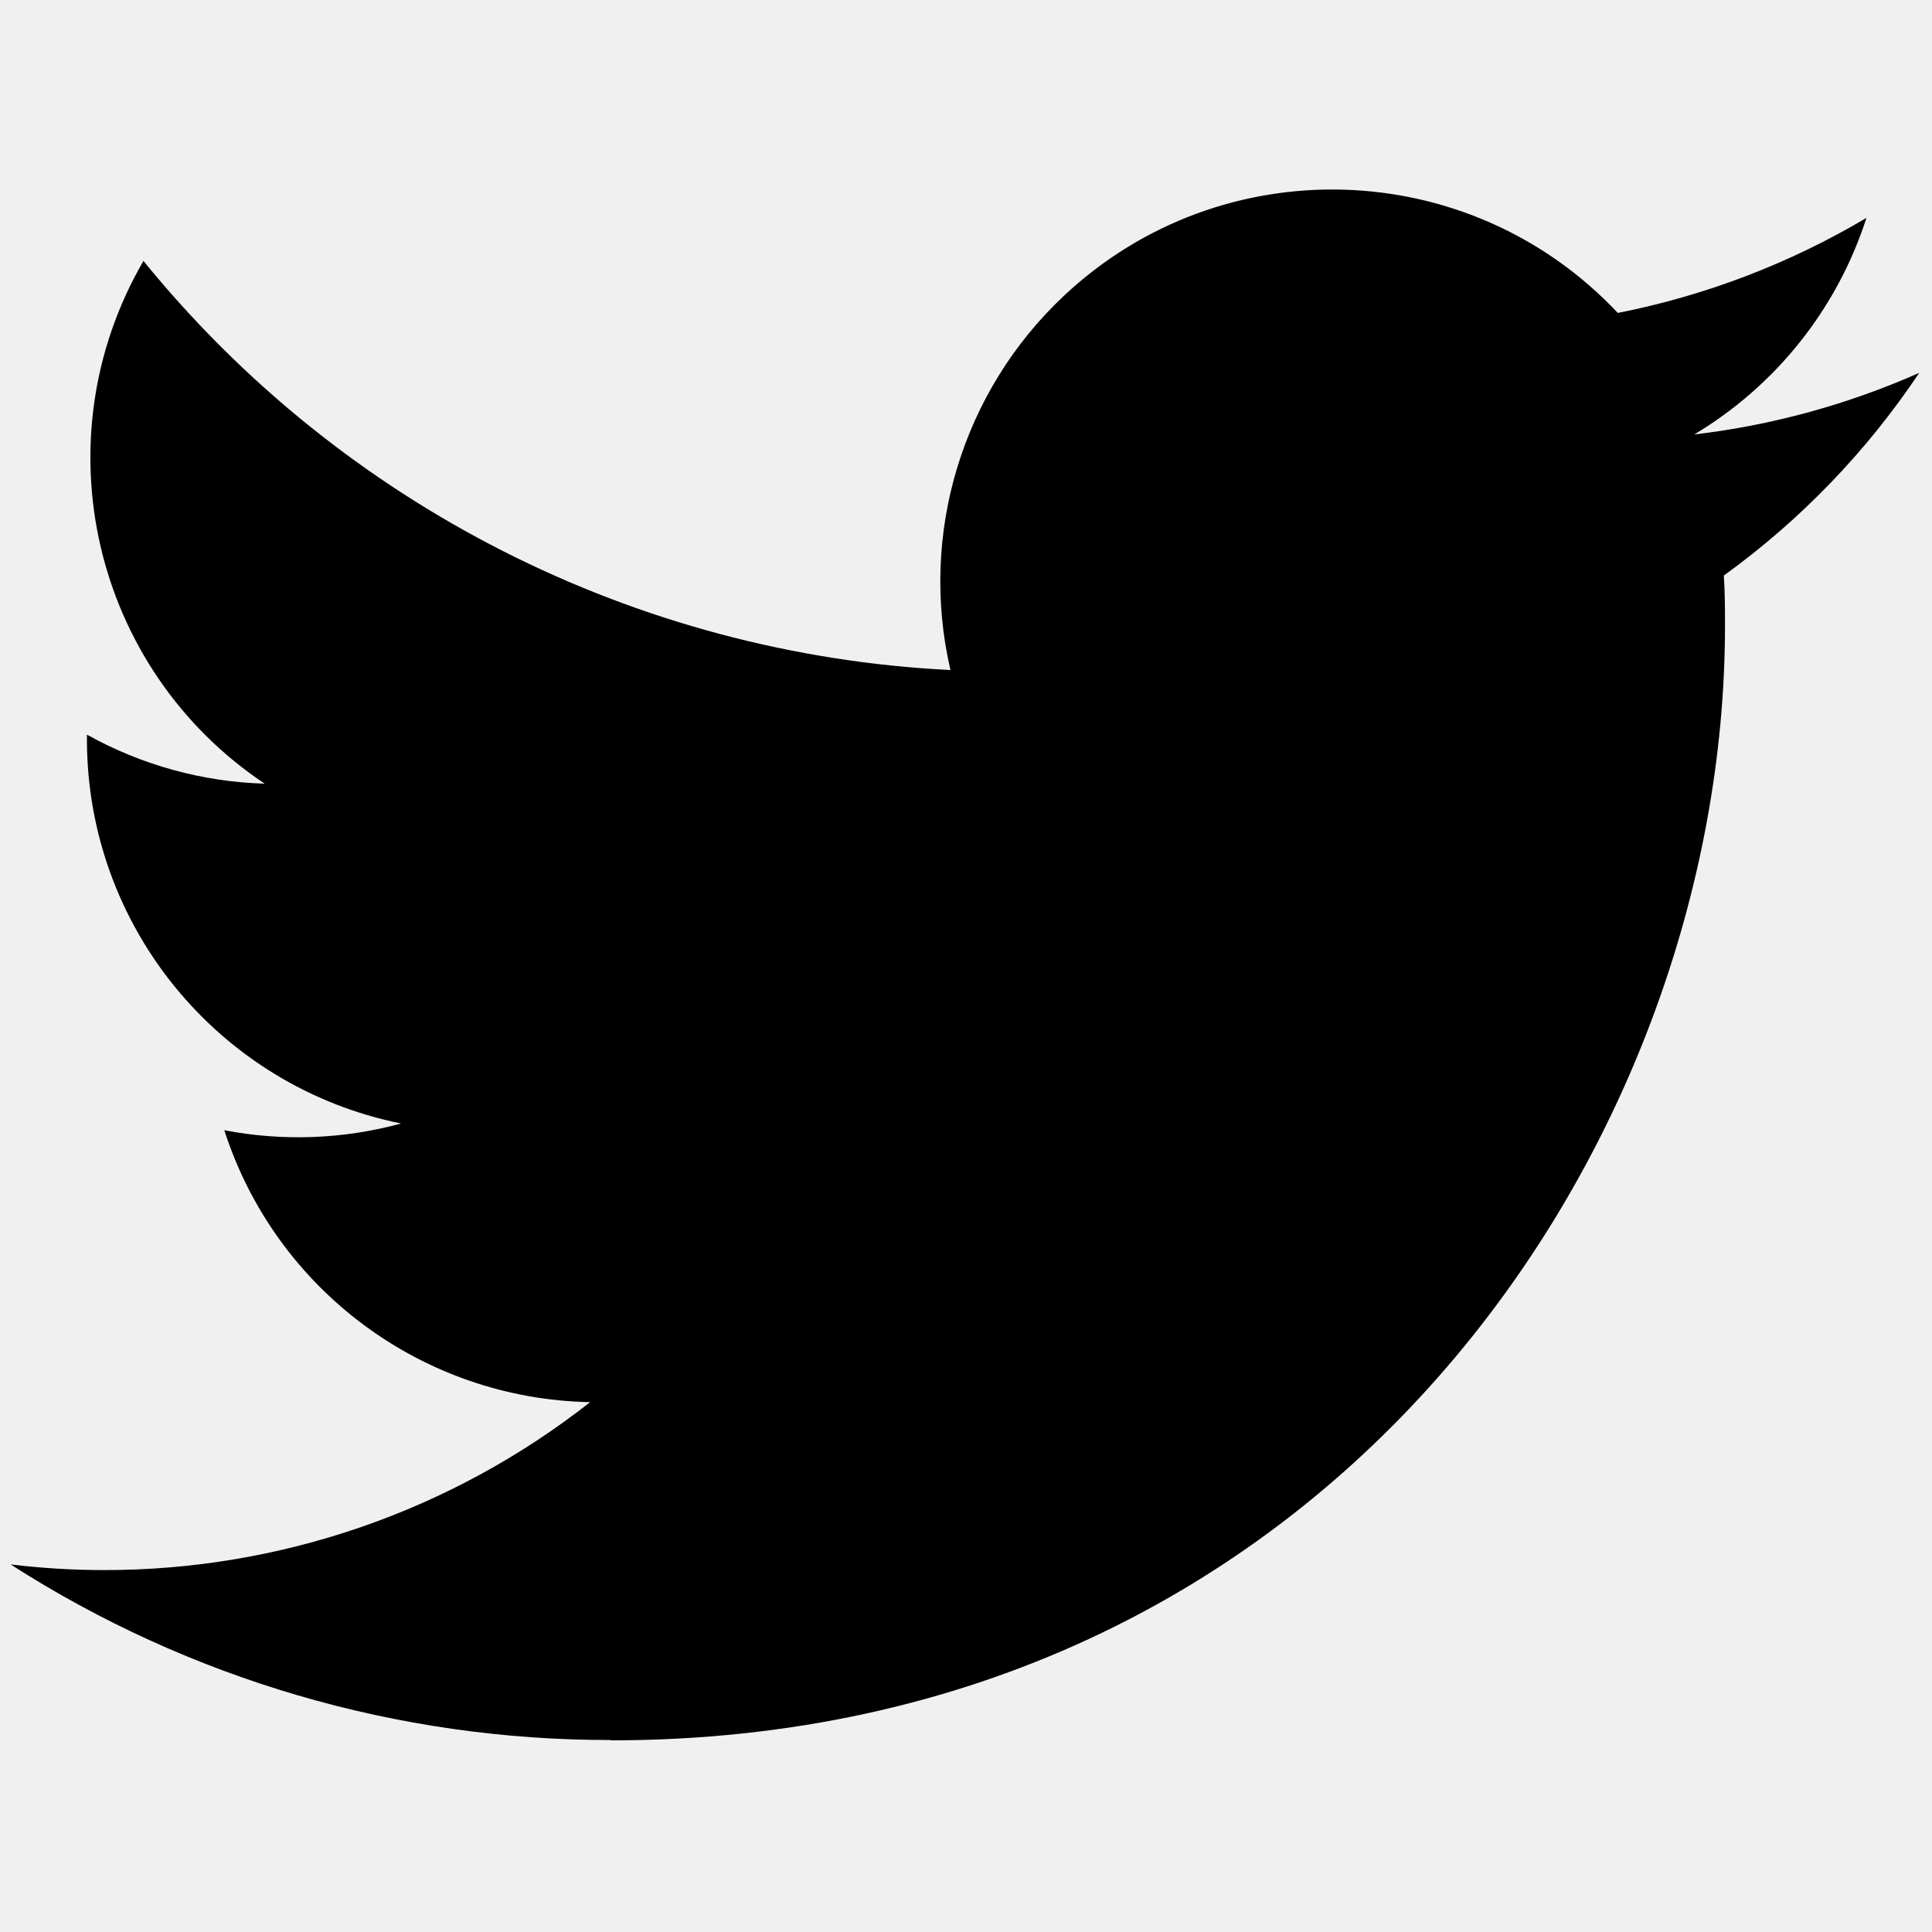
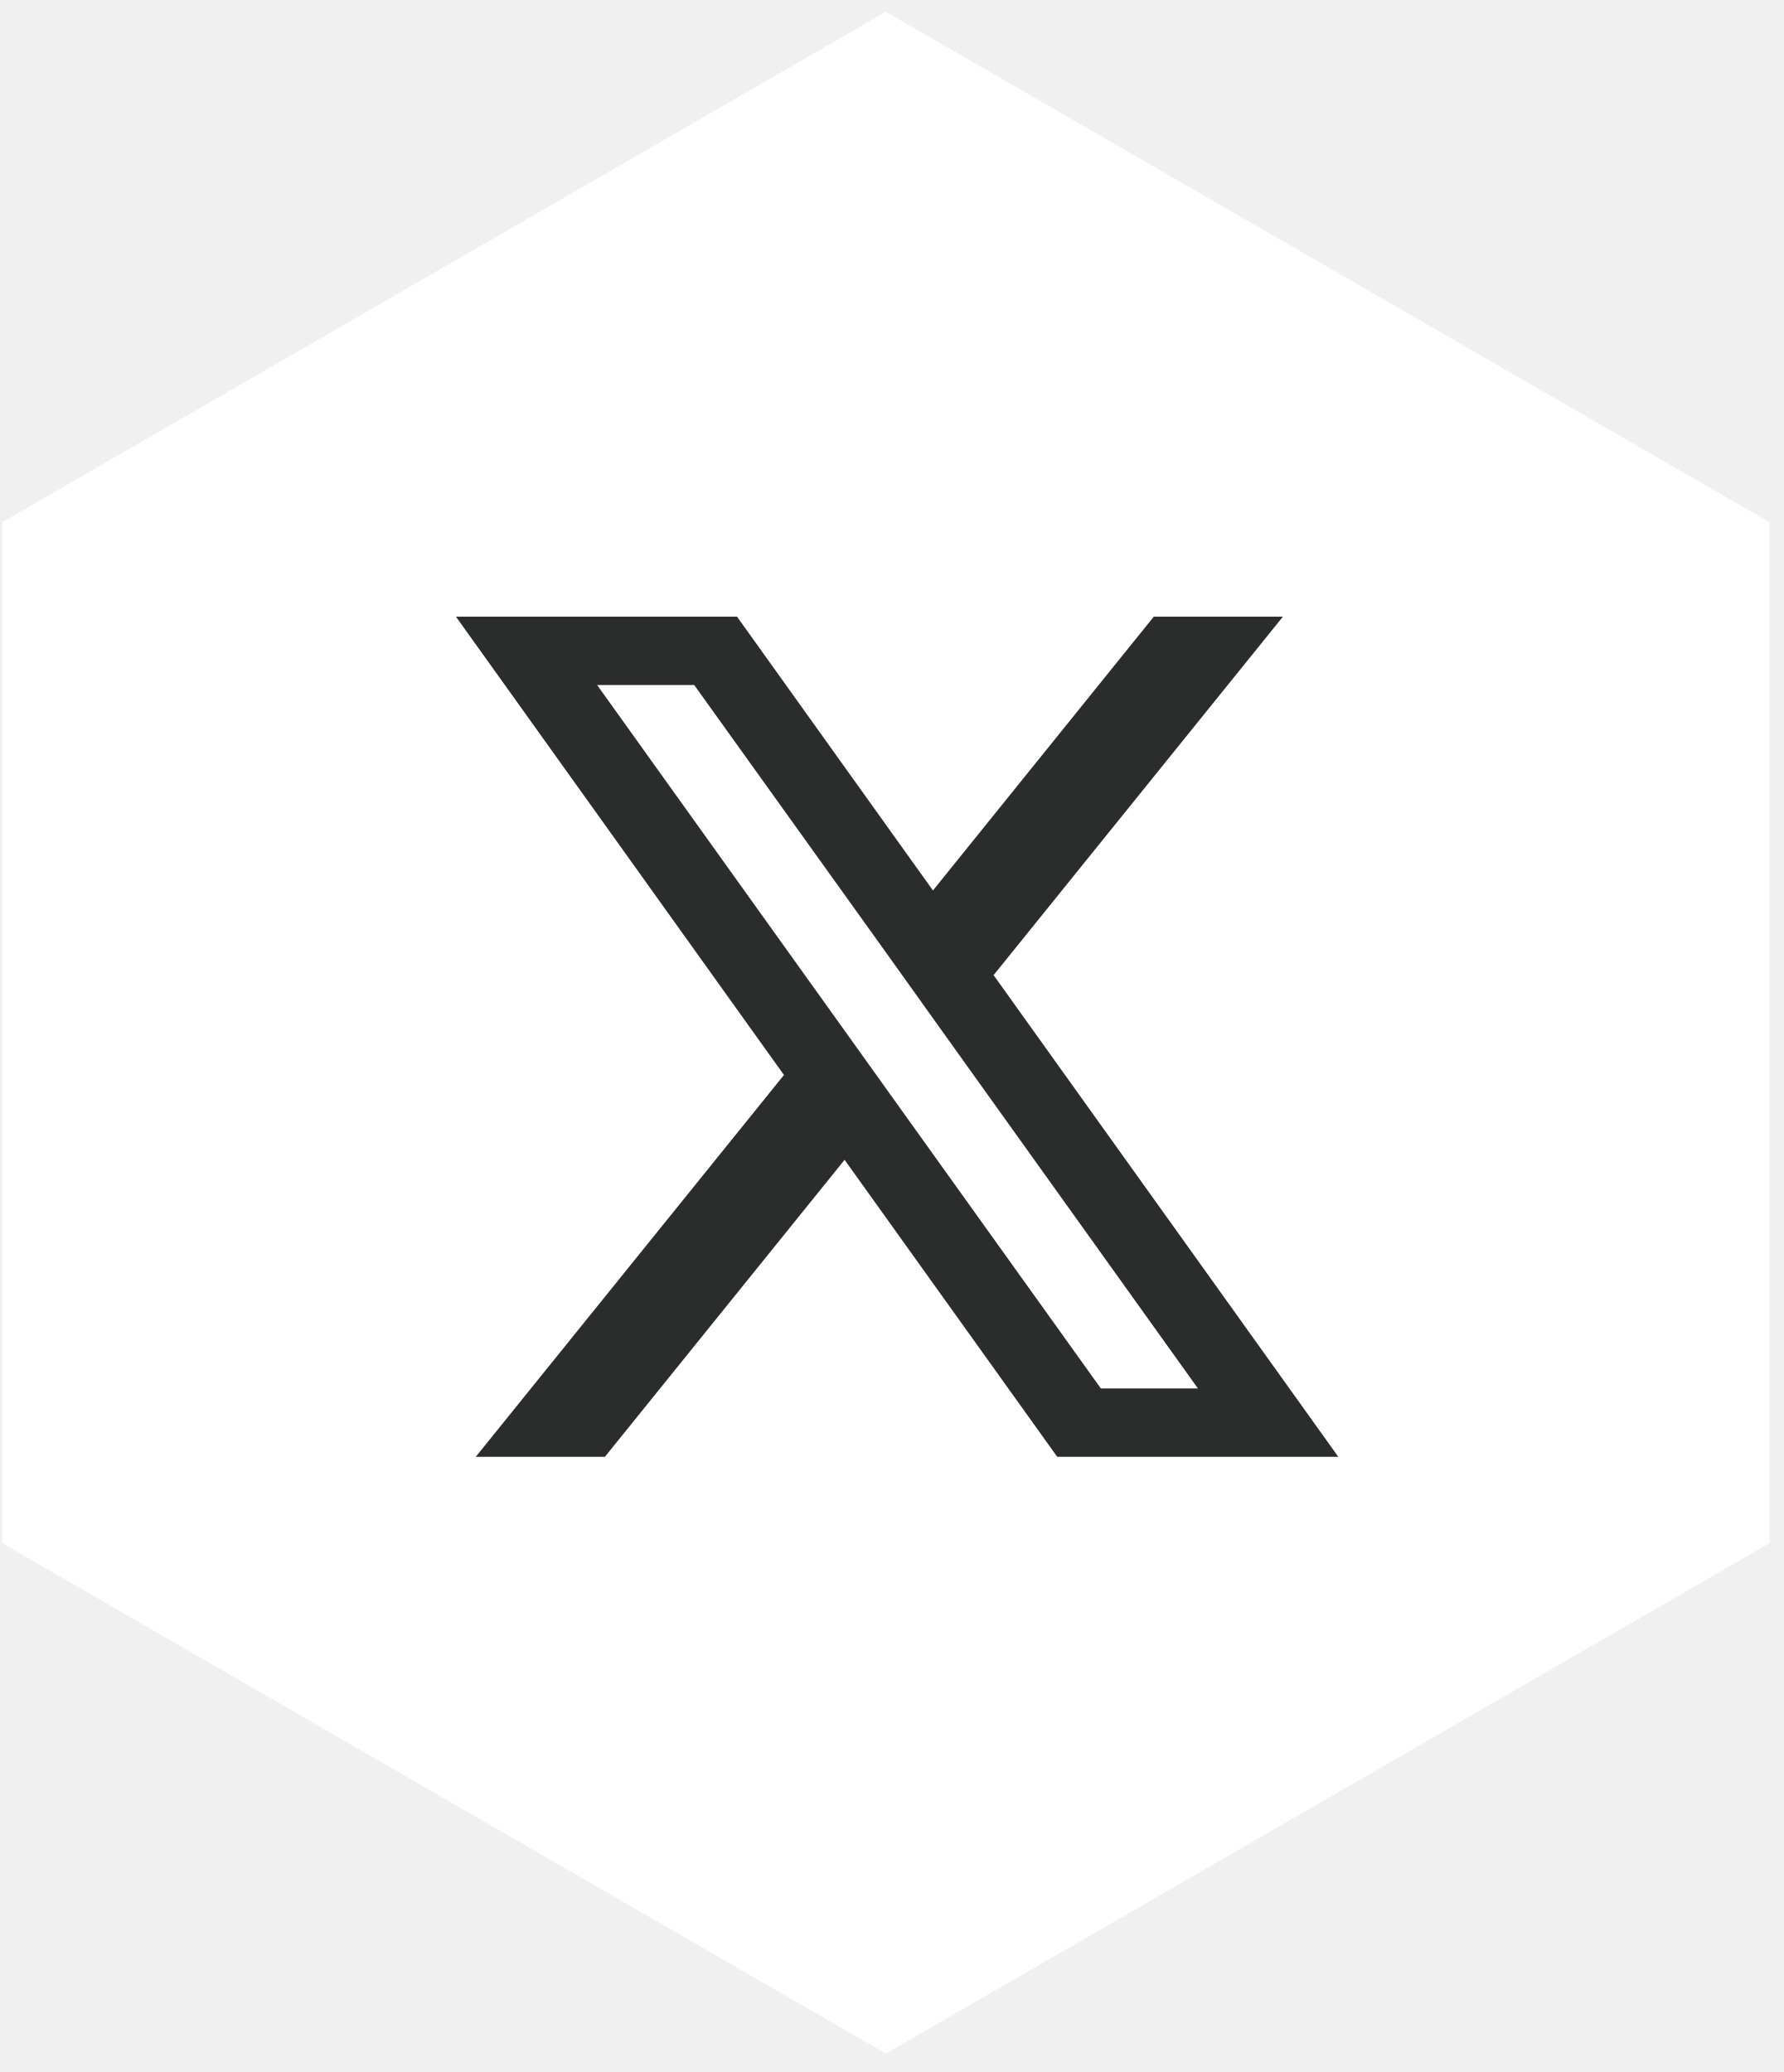
- <svg xmlns="http://www.w3.org/2000/svg" width="40" height="40" viewBox="0 0 40 40" fill="none">
-   <path d="M12.647 36.032C27.558 36.032 35.714 23.678 35.714 12.964C35.714 12.614 35.714 12.264 35.69 11.916C37.277 10.769 38.647 9.348 39.735 7.72C38.255 8.375 36.686 8.806 35.078 8.995C36.771 7.982 38.038 6.389 38.643 4.511C37.051 5.456 35.31 6.121 33.495 6.479C30.424 3.214 25.288 3.057 22.024 6.127C19.918 8.107 19.025 11.058 19.678 13.873C13.16 13.546 7.087 10.467 2.97 5.402C0.818 9.107 1.917 13.846 5.48 16.225C4.19 16.187 2.928 15.839 1.8 15.21C1.8 15.244 1.8 15.278 1.8 15.313C1.801 19.172 4.522 22.496 8.305 23.261C7.111 23.586 5.859 23.634 4.644 23.4C5.706 26.702 8.749 28.965 12.218 29.03C9.347 31.286 5.801 32.511 2.149 32.507C1.504 32.506 0.86 32.467 0.22 32.39C3.927 34.769 8.241 36.031 12.647 36.025" fill="black" />
+ <svg xmlns="http://www.w3.org/2000/svg" width="74" height="86" viewBox="0 0 74 86" fill="none">
+   <path d="M73.43 64.049V21.676L36.759 0.49L0.091 21.676V64.049L36.759 85.235L73.43 64.049Z" fill="white" />
+   <path d="M41.23 40.474L53.234 25.597H47.876L38.714 36.959L30.585 25.597H18.921L32.531 44.618L19.741 60.467H25.1L35.047 48.14L43.871 60.467H55.535L41.23 40.474ZM37.08 45.617L34.561 42.097L24.779 28.433H28.807L36.702 39.447L39.218 42.969L49.71 57.63H45.682L37.08 45.617Z" fill="#2B2D2D" />
</svg>
